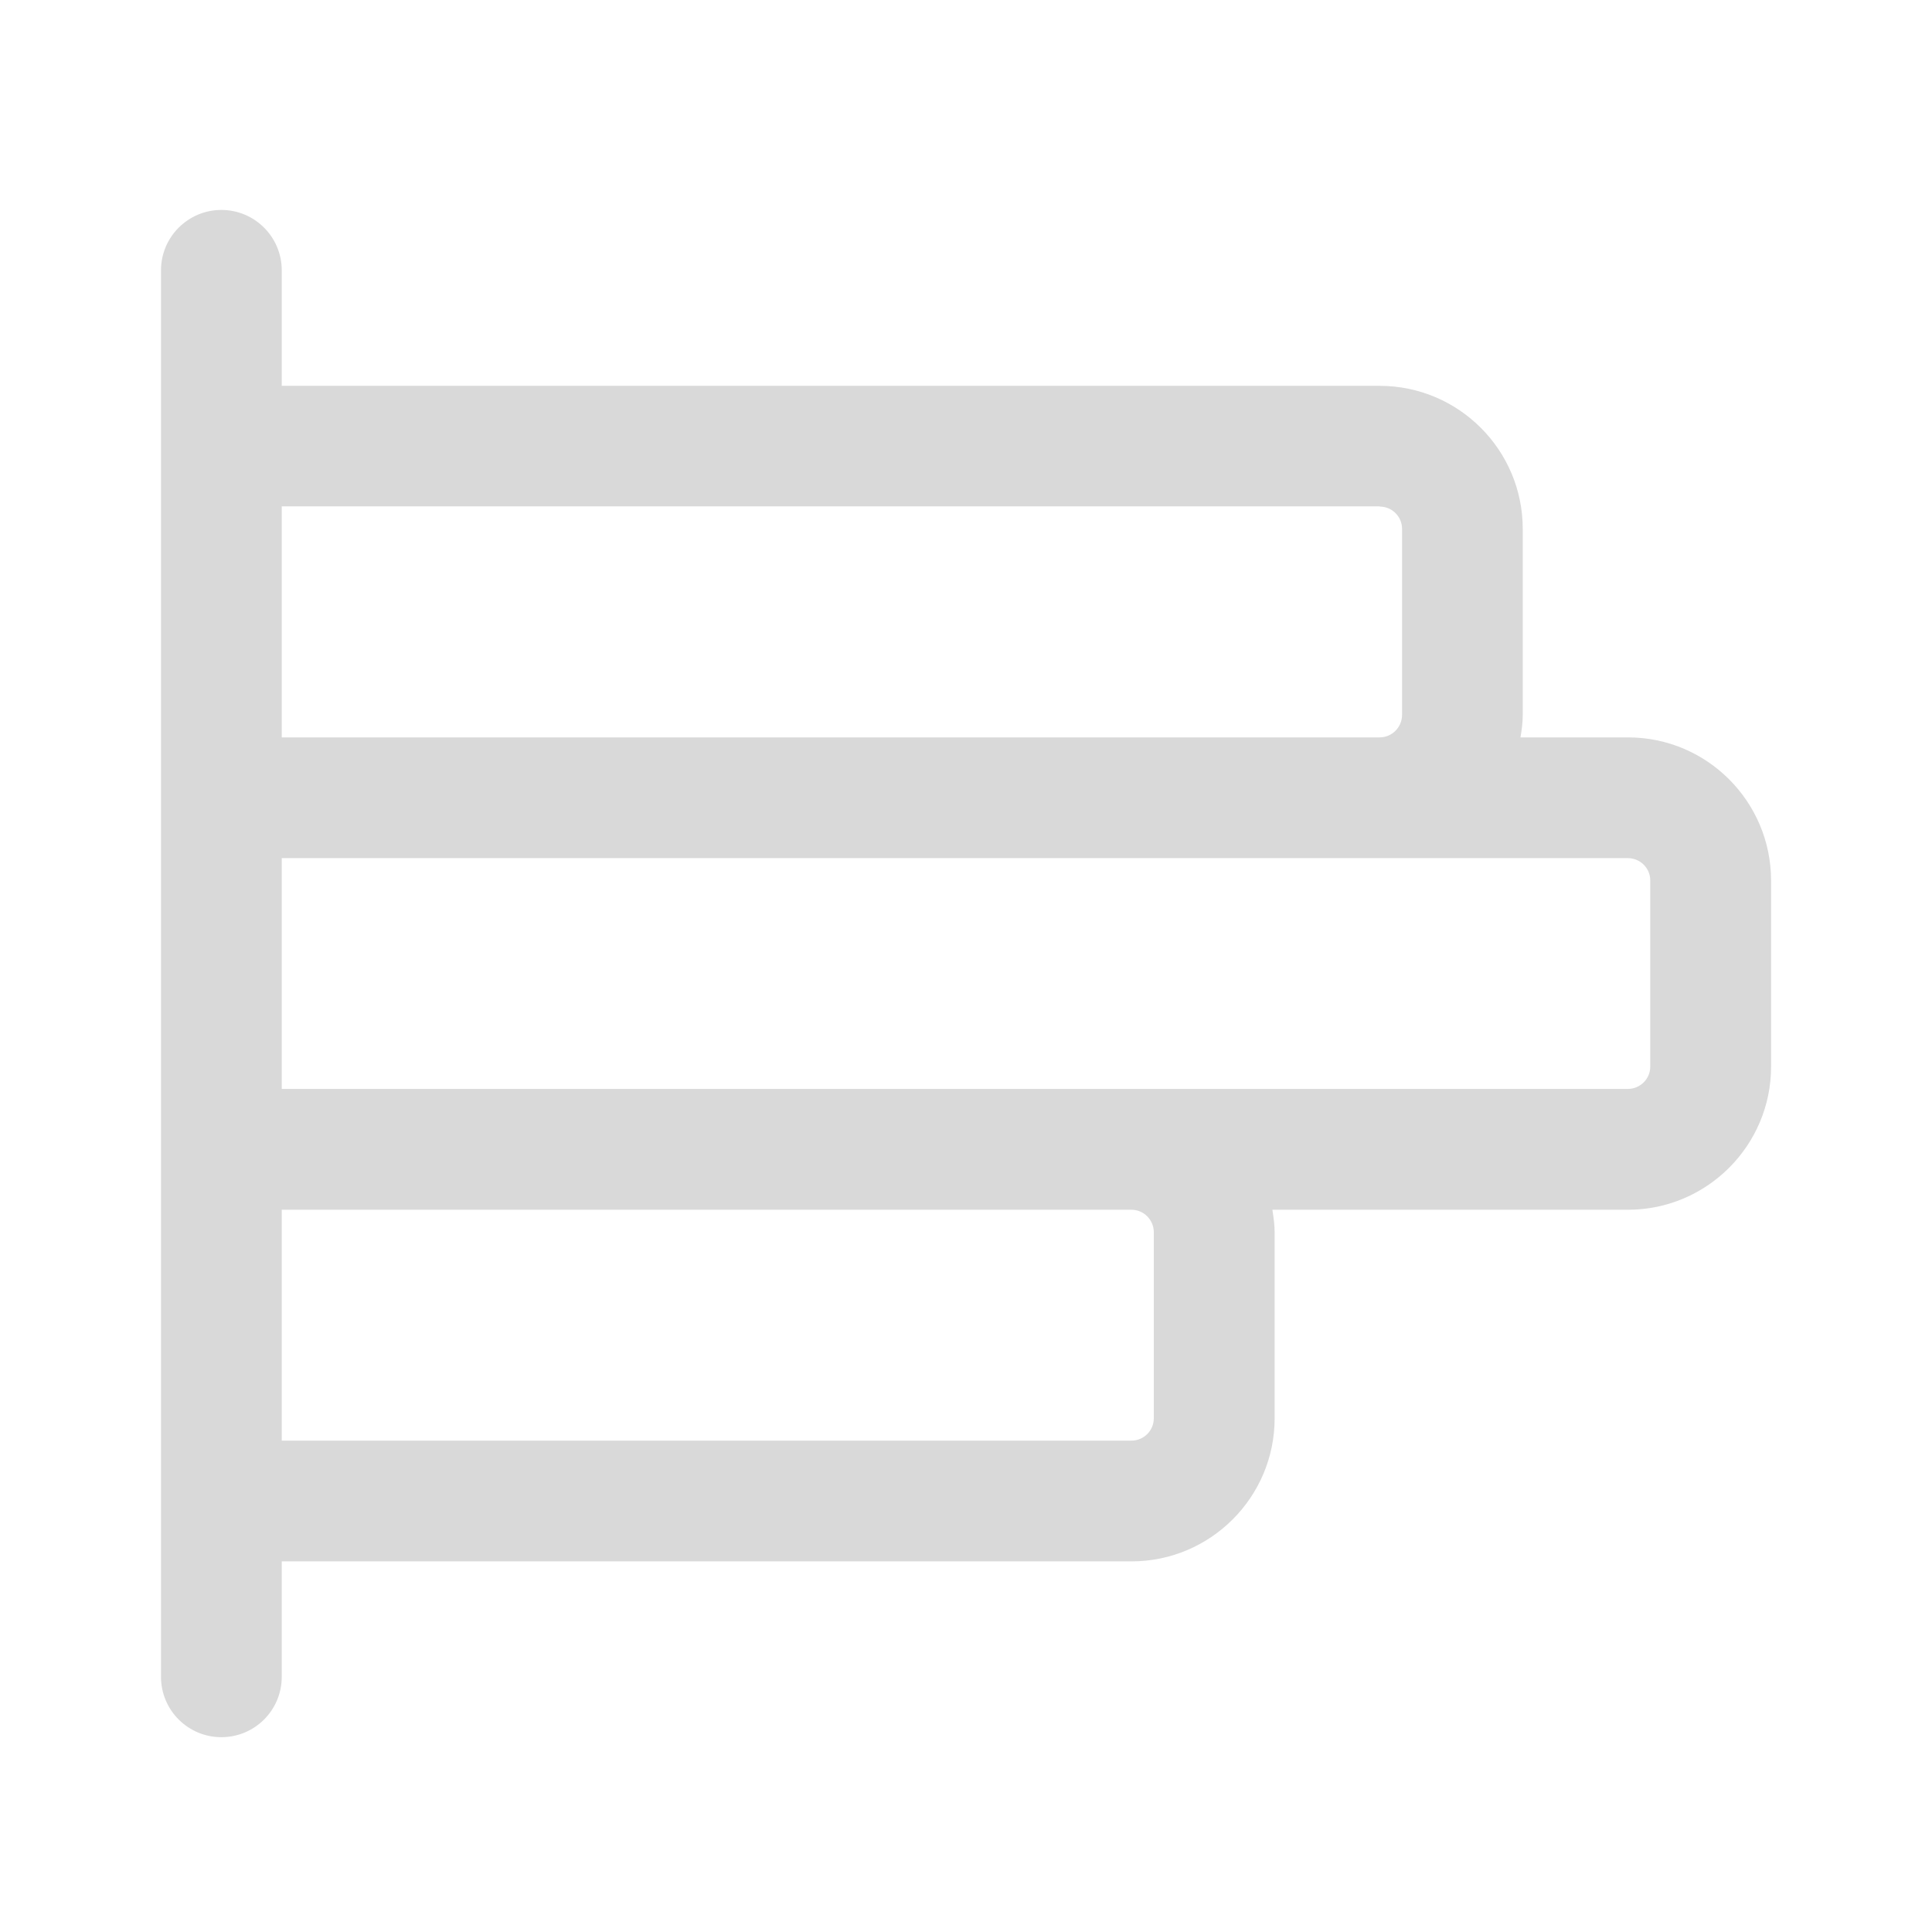
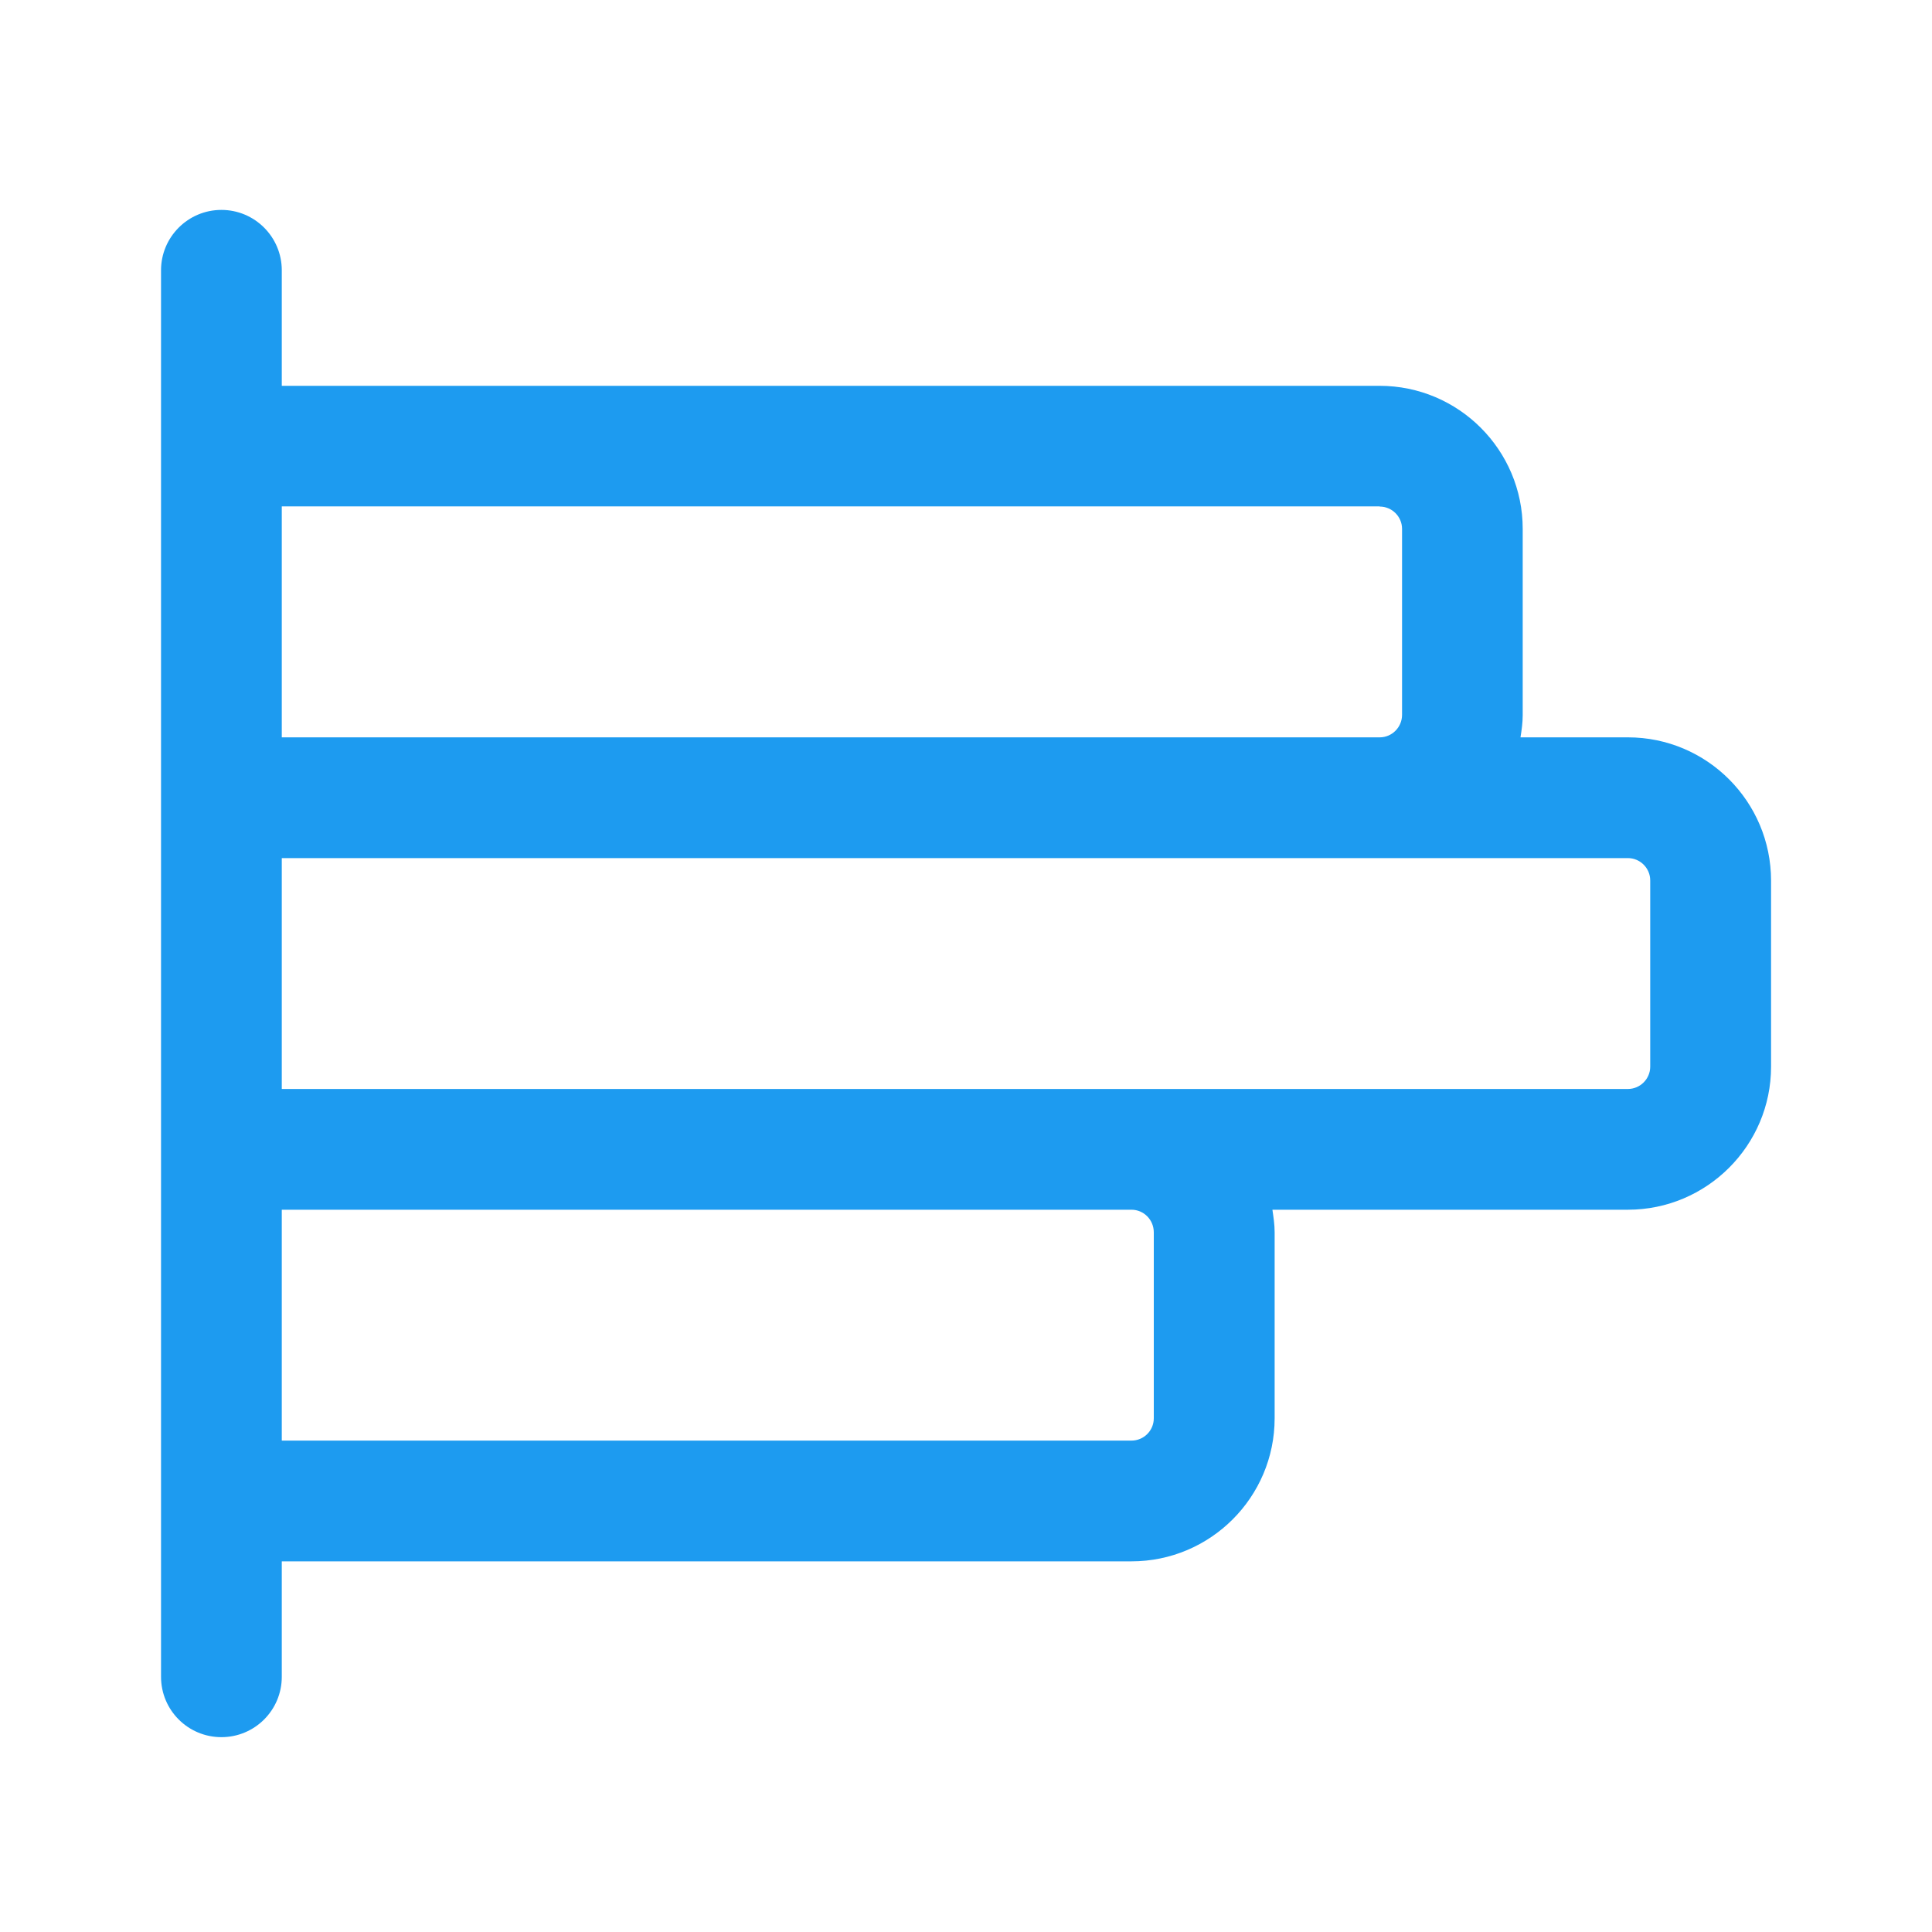
- <svg xmlns="http://www.w3.org/2000/svg" width="24" height="24" viewBox="0 0 24 24" fill="none">
-   <path d="M20.222 9.16H18.888C18.903 9.07 18.916 8.978 18.916 8.883V6.57C18.916 5.59 18.119 4.793 17.138 4.793H3.5V3.358C3.5 2.944 3.164 2.608 2.75 2.608C2.336 2.608 2 2.944 2 3.358V20.83C2 21.245 2.336 21.58 2.75 21.58C3.164 21.58 3.5 21.245 3.5 20.83V19.396H14.056C15.036 19.396 15.834 18.599 15.834 17.619V15.306C15.834 15.211 15.82 15.119 15.806 15.028H20.223C21.203 15.028 22.001 14.23 22.001 13.25V10.94C22.001 9.957 21.204 9.16 20.223 9.16H20.222ZM17.14 6.293C17.292 6.293 17.417 6.417 17.417 6.57V8.88C17.417 9.034 17.292 9.16 17.139 9.16H3.5V6.29H17.14V6.293ZM14.333 15.307V17.619C14.333 17.772 14.208 17.896 14.055 17.896H3.5V15.028H14.056C14.209 15.028 14.333 15.154 14.333 15.308V15.307ZM20.5 13.25C20.5 13.403 20.375 13.527 20.222 13.527H3.5V10.66H20.222C20.375 10.66 20.5 10.784 20.5 10.937V13.25Z" fill="#D9D9D9" />
+ <svg xmlns="http://www.w3.org/2000/svg" width="20" height="20" viewBox="0 0 20 20" fill="none">
+   <path d="M16.852 7.633H15.74C15.752 7.558 15.763 7.482 15.763 7.403V5.475C15.763 4.658 15.099 3.994 14.282 3.994H2.917V2.798C2.917 2.453 2.637 2.173 2.292 2.173C1.947 2.173 1.667 2.453 1.667 2.798V17.358C1.667 17.704 1.947 17.983 2.292 17.983C2.637 17.983 2.917 17.704 2.917 17.358V16.163H11.713C12.53 16.163 13.195 15.499 13.195 14.682V12.755C13.195 12.676 13.183 12.599 13.172 12.523H16.852C17.669 12.523 18.334 11.858 18.334 11.042V9.117C18.334 8.298 17.67 7.633 16.852 7.633H16.852ZM14.283 5.244C14.41 5.244 14.514 5.348 14.514 5.475V7.4C14.514 7.528 14.41 7.633 14.283 7.633H2.917V5.242H14.283V5.244ZM11.944 12.756V14.682C11.944 14.81 11.84 14.913 11.713 14.913H2.917V12.523H11.713C11.841 12.523 11.944 12.628 11.944 12.757V12.756ZM17.083 11.042C17.083 11.169 16.979 11.273 16.852 11.273H2.917V8.883H16.852C16.979 8.883 17.083 8.987 17.083 9.114V11.042Z" fill="#1D9BF0" />
</svg>
